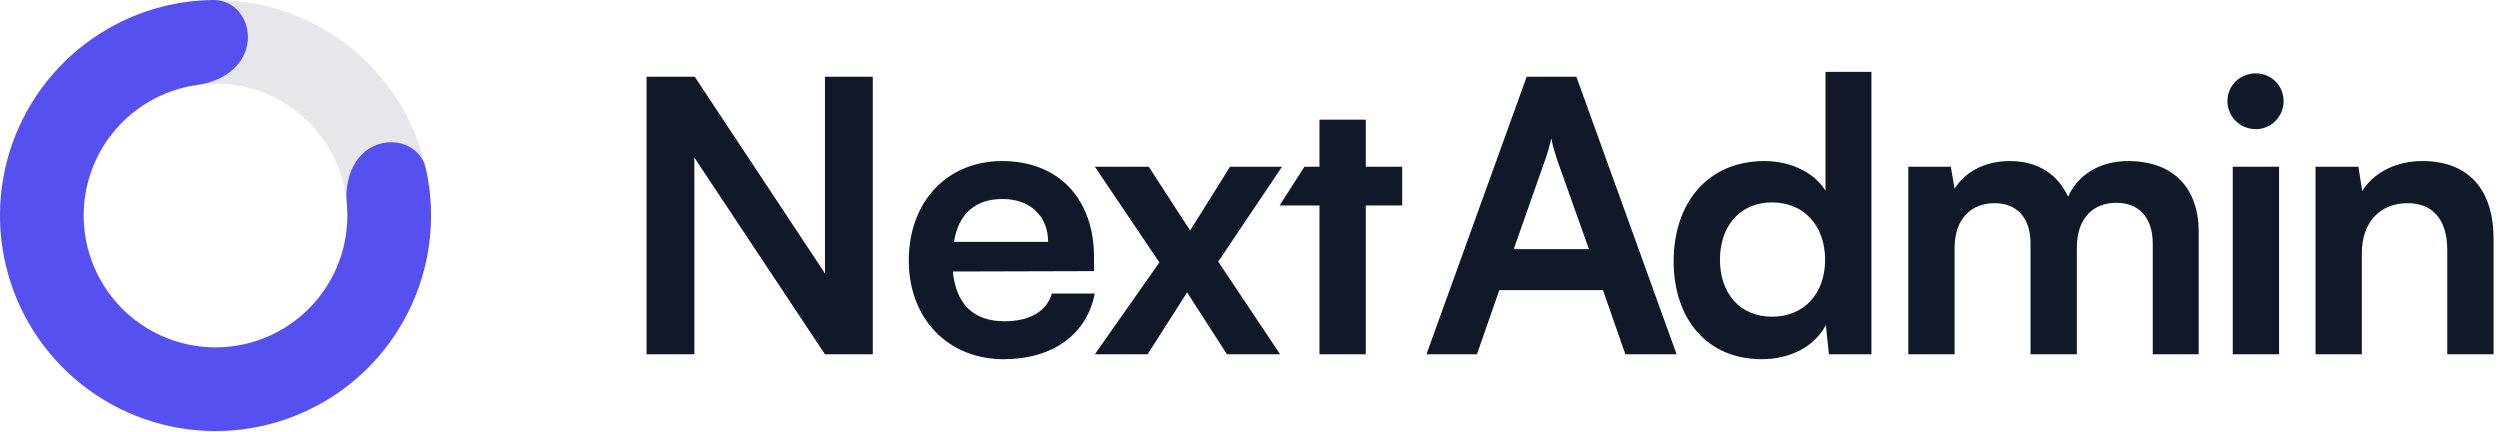
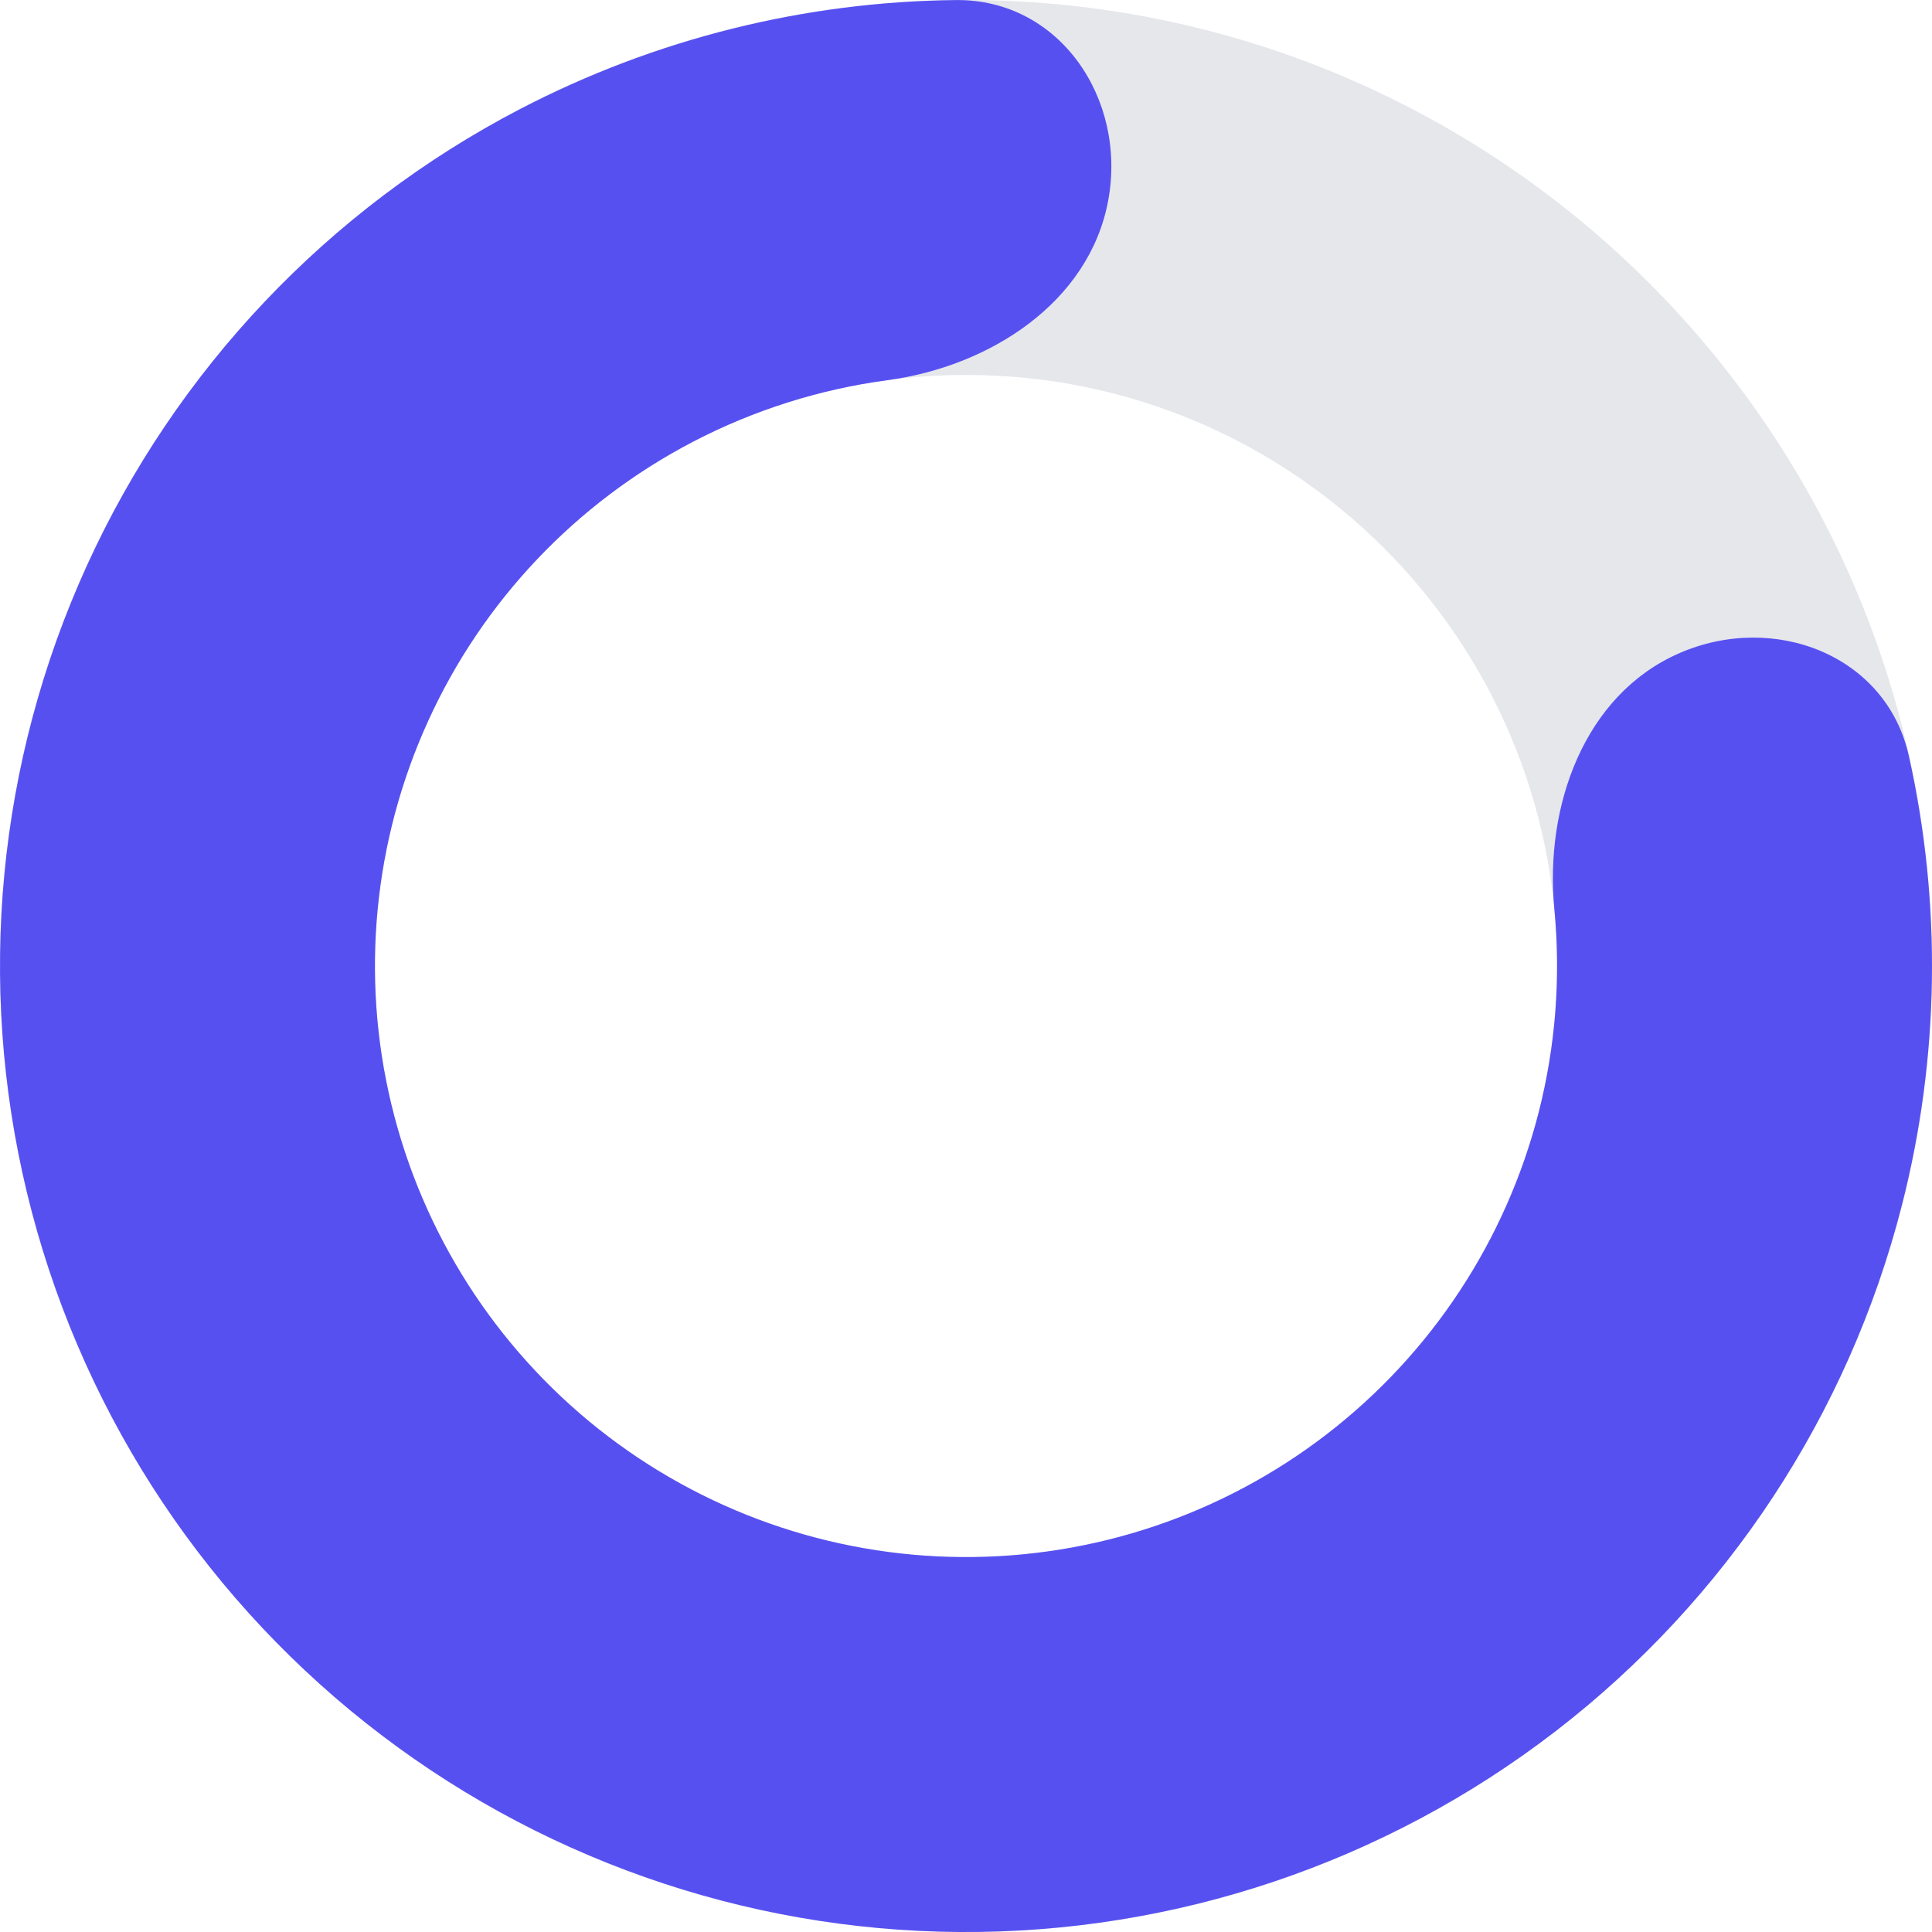
- <svg xmlns="http://www.w3.org/2000/svg" width="174" height="30" viewBox="0 0 174 30" fill="none">
+ <svg xmlns="http://www.w3.org/2000/svg" width="30" height="30" viewBox="0 0 30 30" fill="none">
  <path d="M30 15C30 23.284 23.284 30 15 30C6.716 30 0 23.284 0 15C0 6.716 6.716 0 15 0C23.284 0 30 6.716 30 15ZM5.822 15C5.822 20.069 9.931 24.178 15 24.178C20.069 24.178 24.178 20.069 24.178 15C24.178 9.931 20.069 5.822 15 5.822C9.931 5.822 5.822 9.931 5.822 15Z" fill="#E5E7EB" />
  <path d="M26.071 10.145C27.543 9.499 29.291 10.169 29.641 11.738C30.151 14.027 30.12 16.418 29.532 18.716C28.703 21.961 26.811 24.835 24.158 26.88C21.506 28.924 18.245 30.023 14.896 30C11.547 29.977 8.302 28.833 5.678 26.752C3.054 24.671 1.203 21.771 0.418 18.515C-0.367 15.259 -0.04 11.835 1.348 8.786C2.735 5.738 5.103 3.242 8.073 1.695C10.178 0.6 12.499 0.025 14.844 0.001C16.451 -0.016 17.501 1.534 17.208 3.114C16.914 4.695 15.372 5.69 13.778 5.904C12.732 6.044 11.711 6.365 10.762 6.859C8.944 7.806 7.495 9.333 6.647 11.198C5.798 13.063 5.597 15.159 6.078 17.151C6.558 19.143 7.691 20.917 9.296 22.191C10.902 23.464 12.887 24.164 14.937 24.178C16.986 24.192 18.981 23.52 20.604 22.269C22.227 21.018 23.384 19.259 23.892 17.274C24.157 16.237 24.237 15.17 24.136 14.119C23.981 12.519 24.599 10.79 26.071 10.145Z" fill="#5750F1" />
-   <path d="M48.329 24.657H45V5.343H48.355L57.417 19.029V5.343H60.746V24.657H57.417L48.329 10.971V24.657Z" fill="#111928" />
-   <path d="M69.856 25C65.973 25 63.251 22.173 63.251 18.131C63.251 14.036 65.92 11.209 69.751 11.209C73.661 11.209 76.144 13.824 76.144 17.893V18.87L66.316 18.897C66.554 21.195 67.769 22.358 69.909 22.358C71.679 22.358 72.842 21.671 73.212 20.429H76.197C75.642 23.283 73.264 25 69.856 25ZM69.777 13.851C67.875 13.851 66.712 14.881 66.395 16.836H72.948C72.948 15.04 71.706 13.851 69.777 13.851Z" fill="#111928" />
-   <path d="M79.874 24.657H76.202L80.693 18.263L76.202 11.605H79.954L82.833 16.044L85.608 11.605H89.227L84.788 18.21L89.095 24.657H85.396L82.622 20.35L79.874 24.657Z" fill="#111928" />
-   <path d="M95.058 24.657H91.835V14.3H89.06L90.787 11.605H91.835V8.329H95.058V11.605H97.594V14.3H95.058V24.657Z" fill="#111928" />
-   <path d="M102.795 24.657H99.281L106.256 5.343H109.717L116.692 24.657H113.125L111.566 20.192H104.354L102.795 24.657ZM107.55 11.103L105.357 17.338H110.589L108.369 11.103C108.211 10.601 108.026 10.02 107.973 9.624C107.894 9.993 107.735 10.575 107.55 11.103Z" fill="#111928" />
-   <path d="M122.615 25C118.837 25 116.486 22.226 116.486 18.184C116.486 14.115 118.864 11.209 122.8 11.209C124.623 11.209 126.235 11.975 127.054 13.27V5H130.251V24.657H127.292L127.08 22.622C126.288 24.128 124.597 25 122.615 25ZM123.329 22.041C125.574 22.041 127.027 20.429 127.027 18.078C127.027 15.727 125.574 14.088 123.329 14.088C121.083 14.088 119.709 15.753 119.709 18.078C119.709 20.403 121.083 22.041 123.329 22.041Z" fill="#111928" />
-   <path d="M136.04 24.657H132.817V11.605H135.776L136.04 13.137C136.701 12.054 138.022 11.209 139.898 11.209C141.879 11.209 143.253 12.186 143.94 13.692C144.6 12.186 146.133 11.209 148.114 11.209C151.285 11.209 153.028 13.111 153.028 16.123V24.657H149.832V16.968C149.832 15.092 148.828 14.115 147.295 14.115C145.736 14.115 144.548 15.119 144.548 17.259V24.657H141.324V16.942C141.324 15.119 140.347 14.141 138.814 14.141C137.282 14.141 136.04 15.145 136.04 17.259V24.657Z" fill="#111928" />
-   <path d="M157.012 8.989C155.902 8.989 155.03 8.118 155.03 7.034C155.03 5.951 155.902 5.106 157.012 5.106C158.068 5.106 158.94 5.951 158.94 7.034C158.94 8.118 158.068 8.989 157.012 8.989ZM155.4 24.657V11.605H158.623V24.657H155.4Z" fill="#111928" />
-   <path d="M164.384 24.657H161.161V11.605H164.146L164.41 13.296C165.23 11.975 166.815 11.209 168.585 11.209C171.861 11.209 173.552 13.243 173.552 16.625V24.657H170.329V17.391C170.329 15.198 169.245 14.141 167.581 14.141C165.599 14.141 164.384 15.515 164.384 17.629V24.657Z" fill="#111928" />
</svg>
